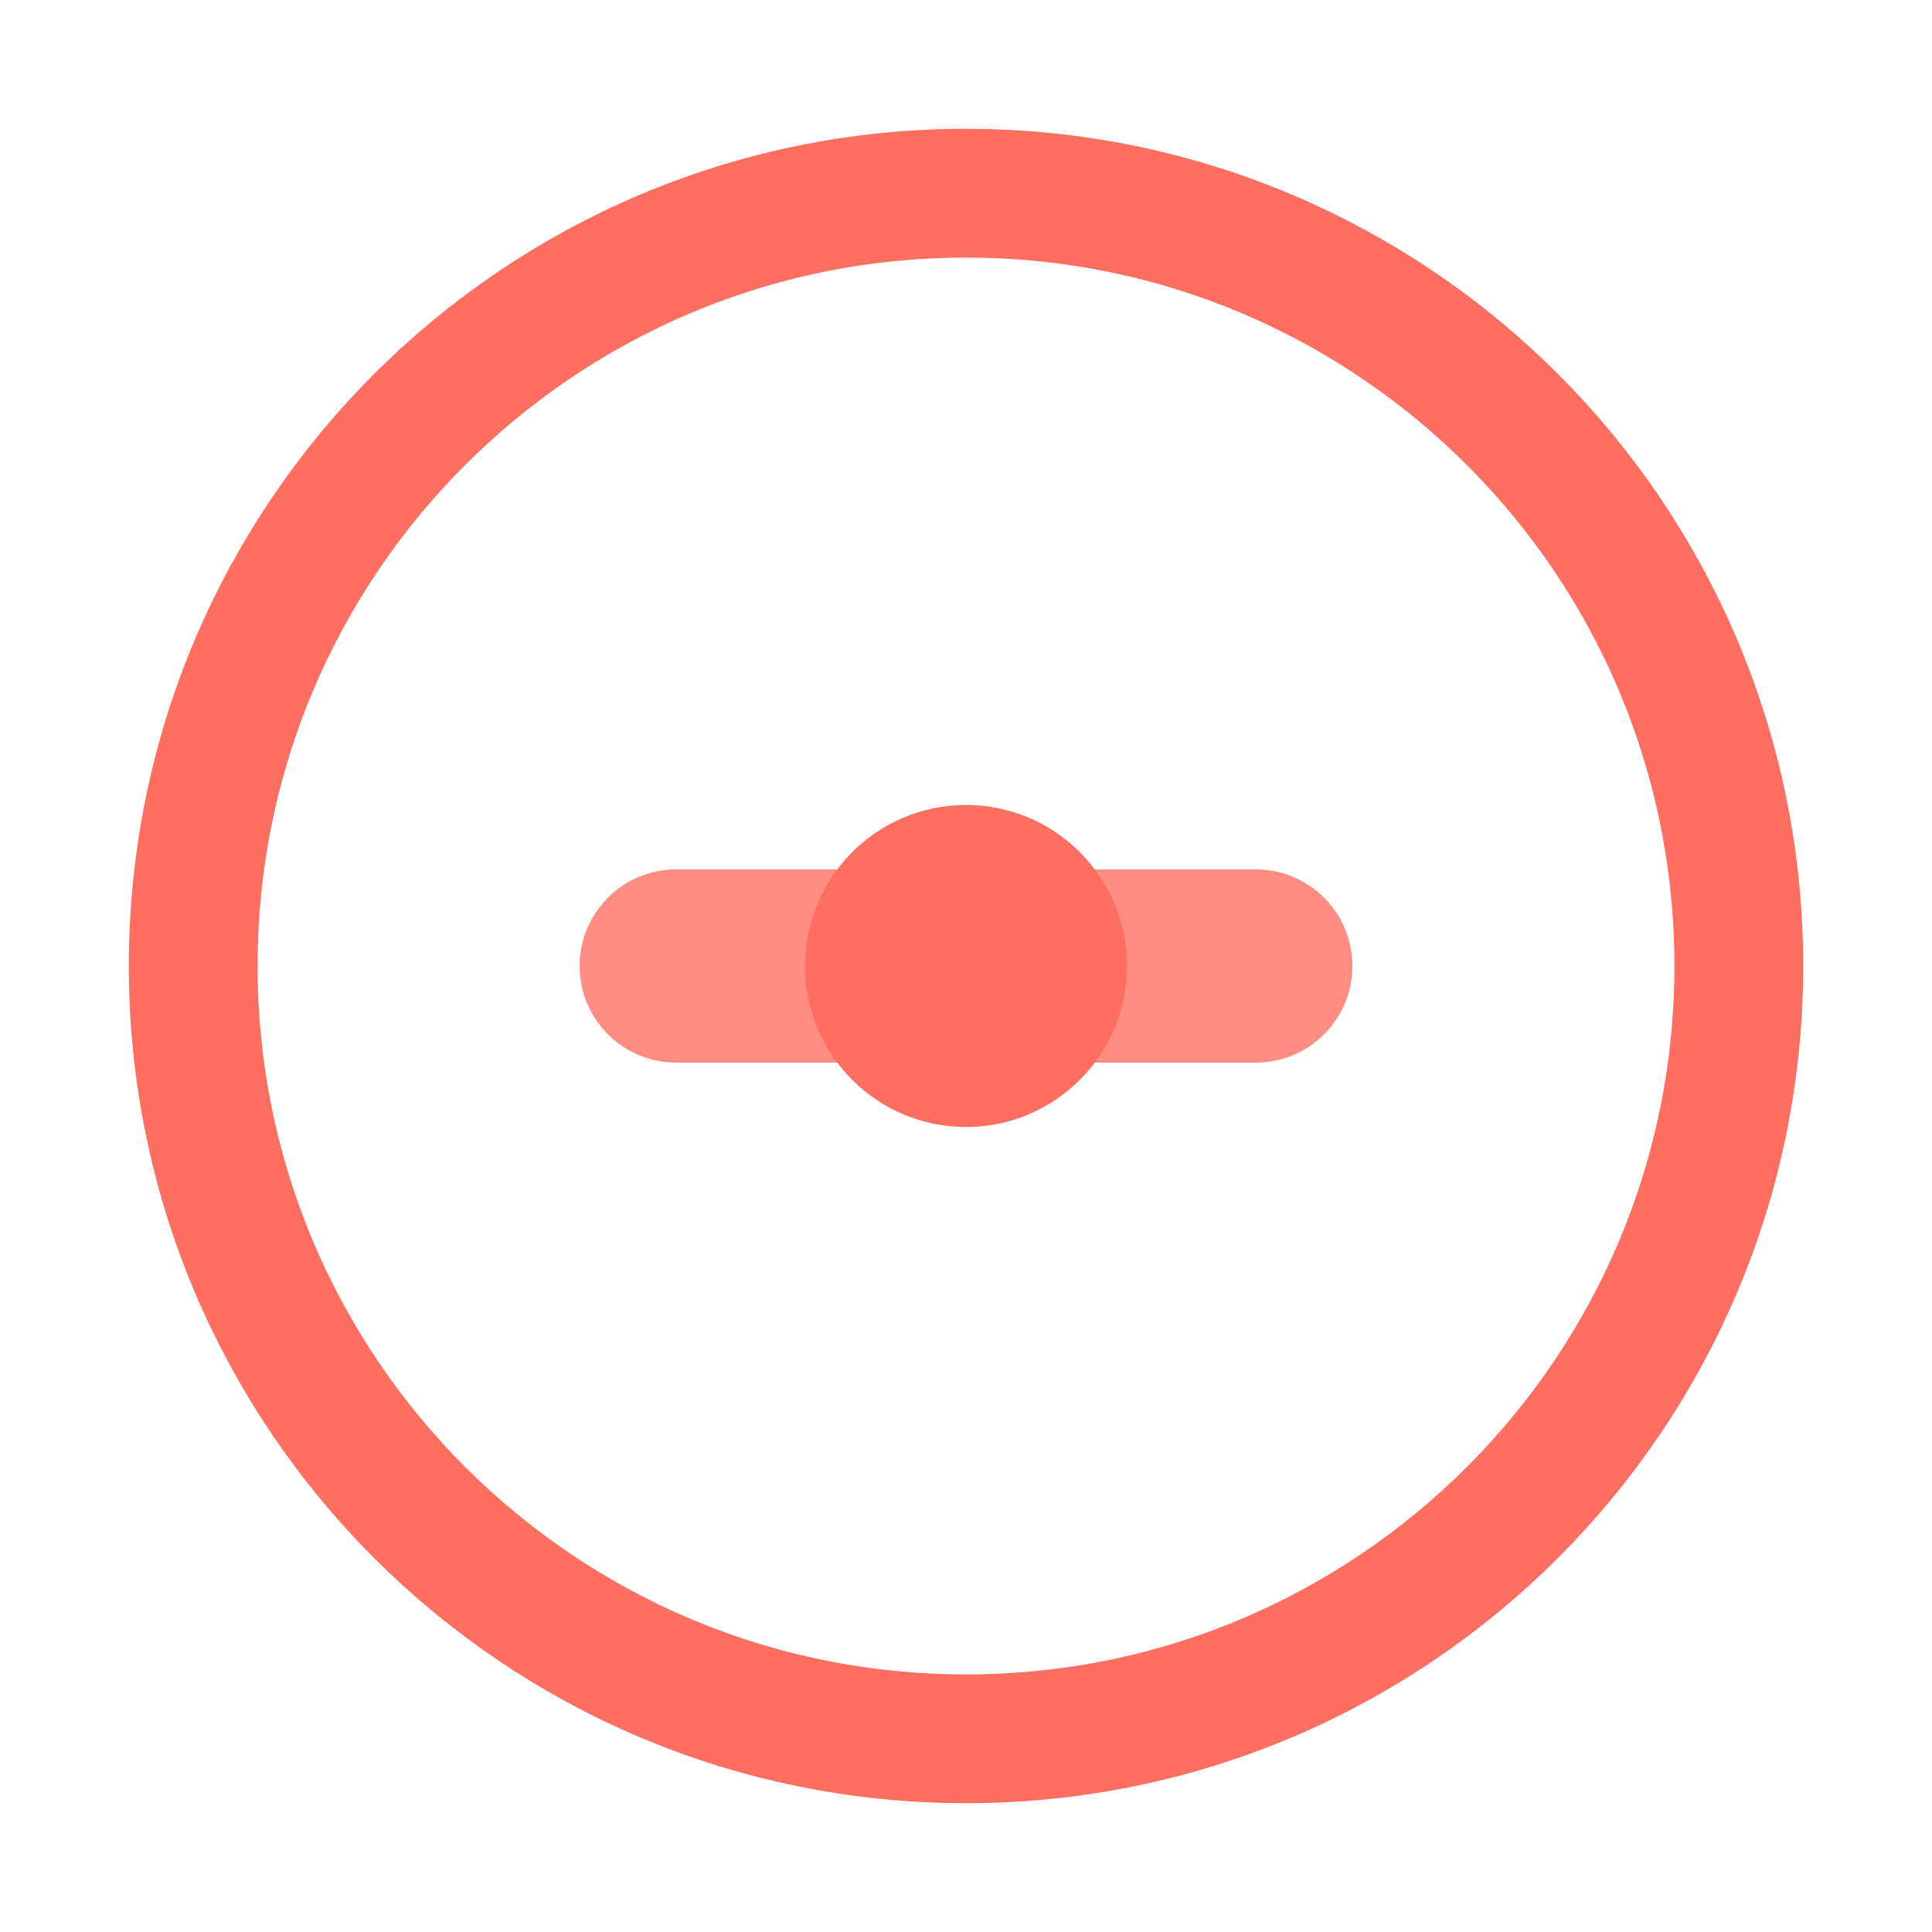
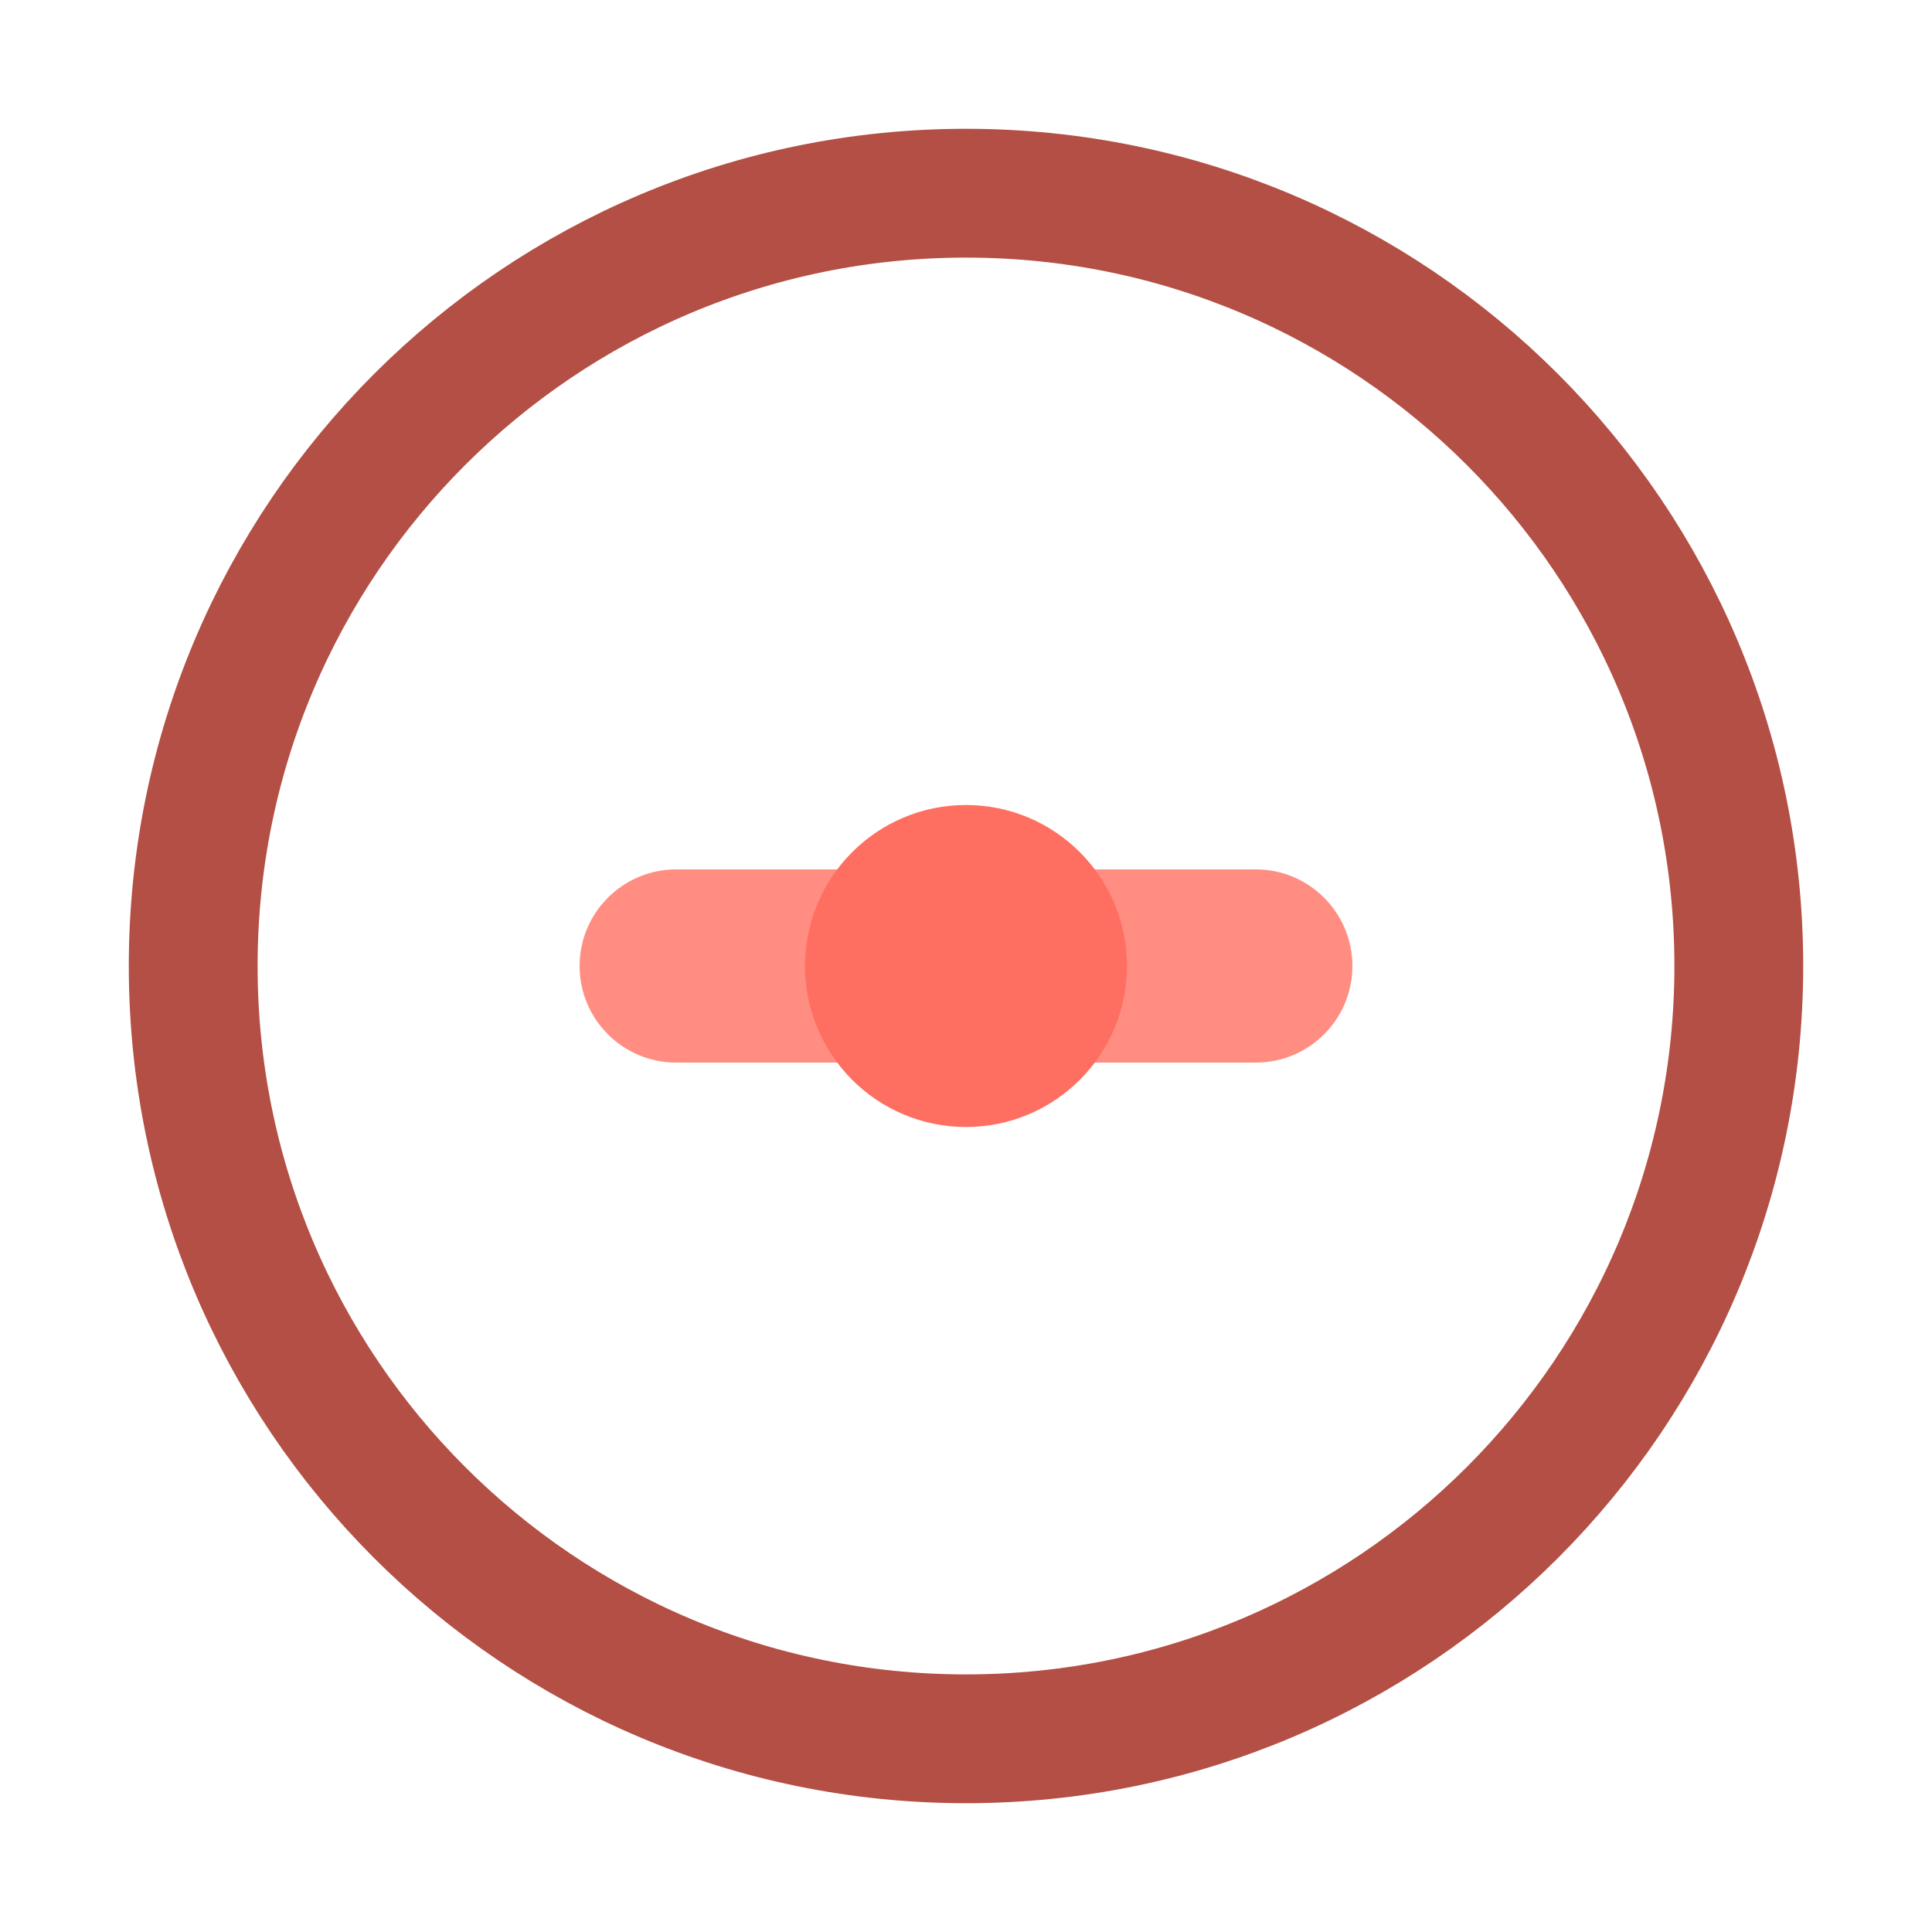
<svg xmlns="http://www.w3.org/2000/svg" width="600" height="600" viewBox="0 0 600 600">
-   <circle cx="300" cy="300" r="240" stroke="#FF6F61" stroke-width="40" fill="none" />
+   <circle cx="300" cy="300" r="240" stroke="#B34F44" stroke-width="40" fill="none" />
  <rect x="180" y="270" width="240" height="60" rx="30" ry="30" fill="#FF8D82" />
  <circle cx="300" cy="300" r="50" fill="#FF6F61" />
</svg>
